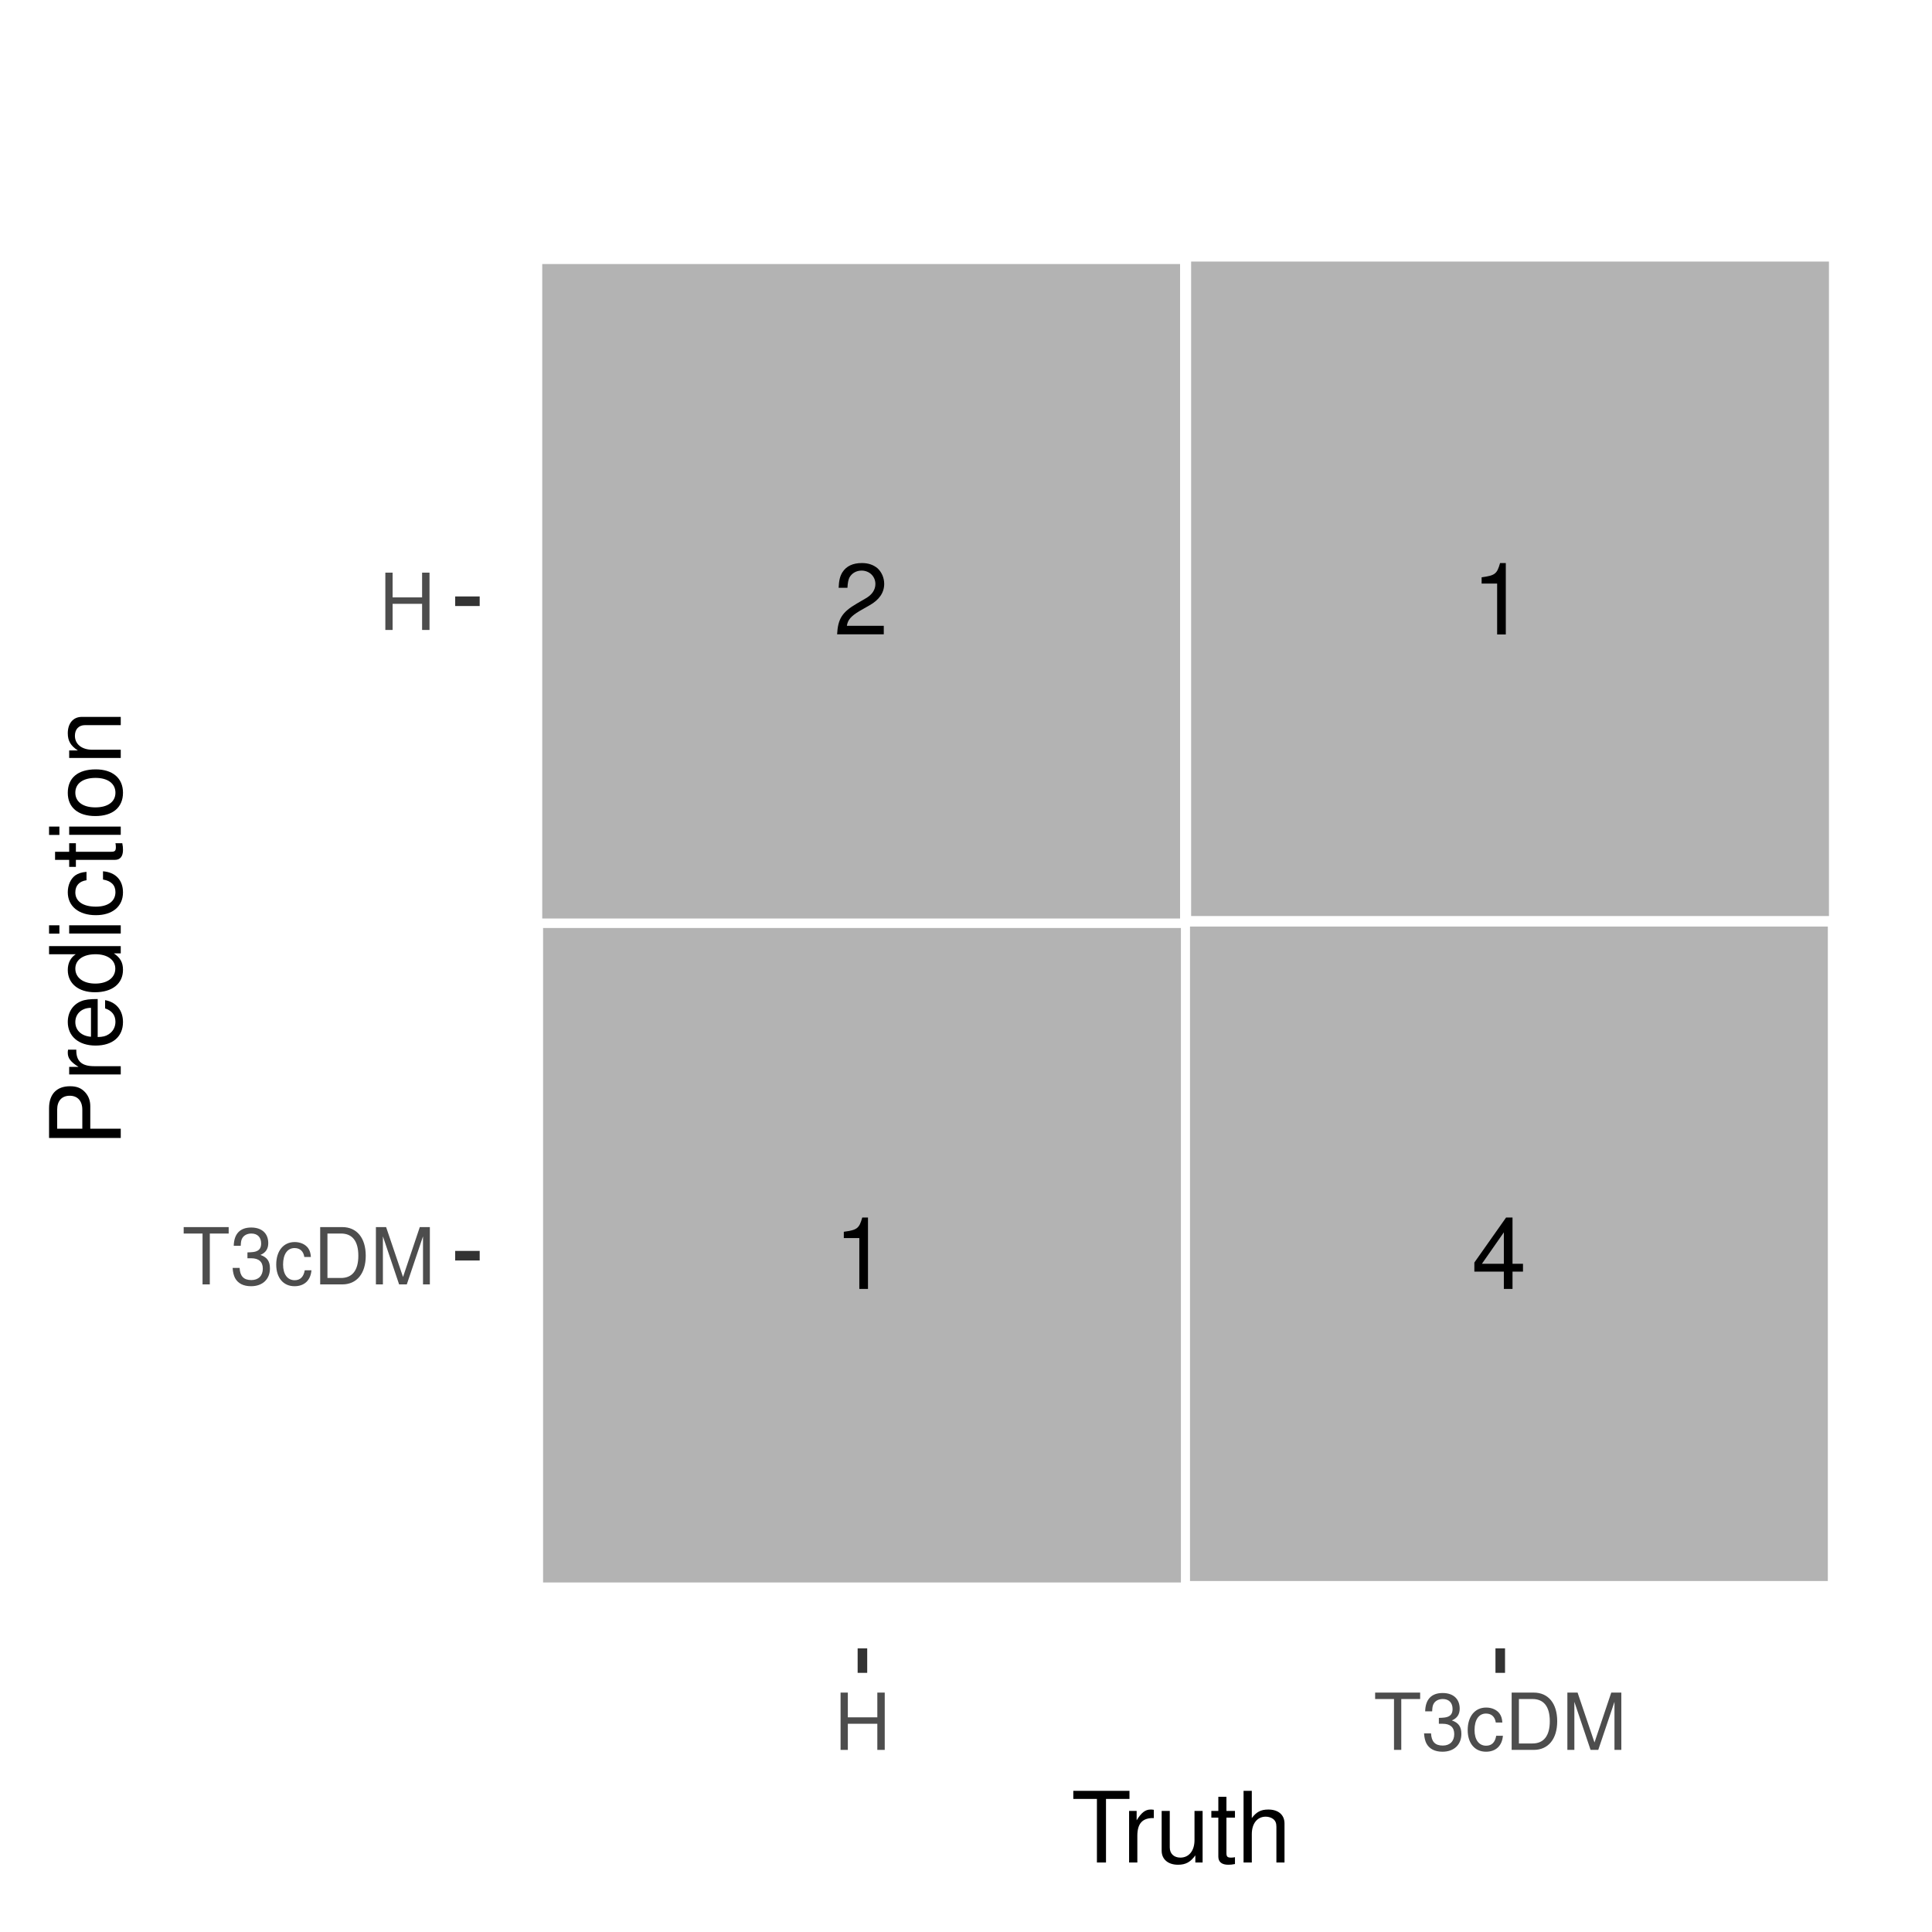
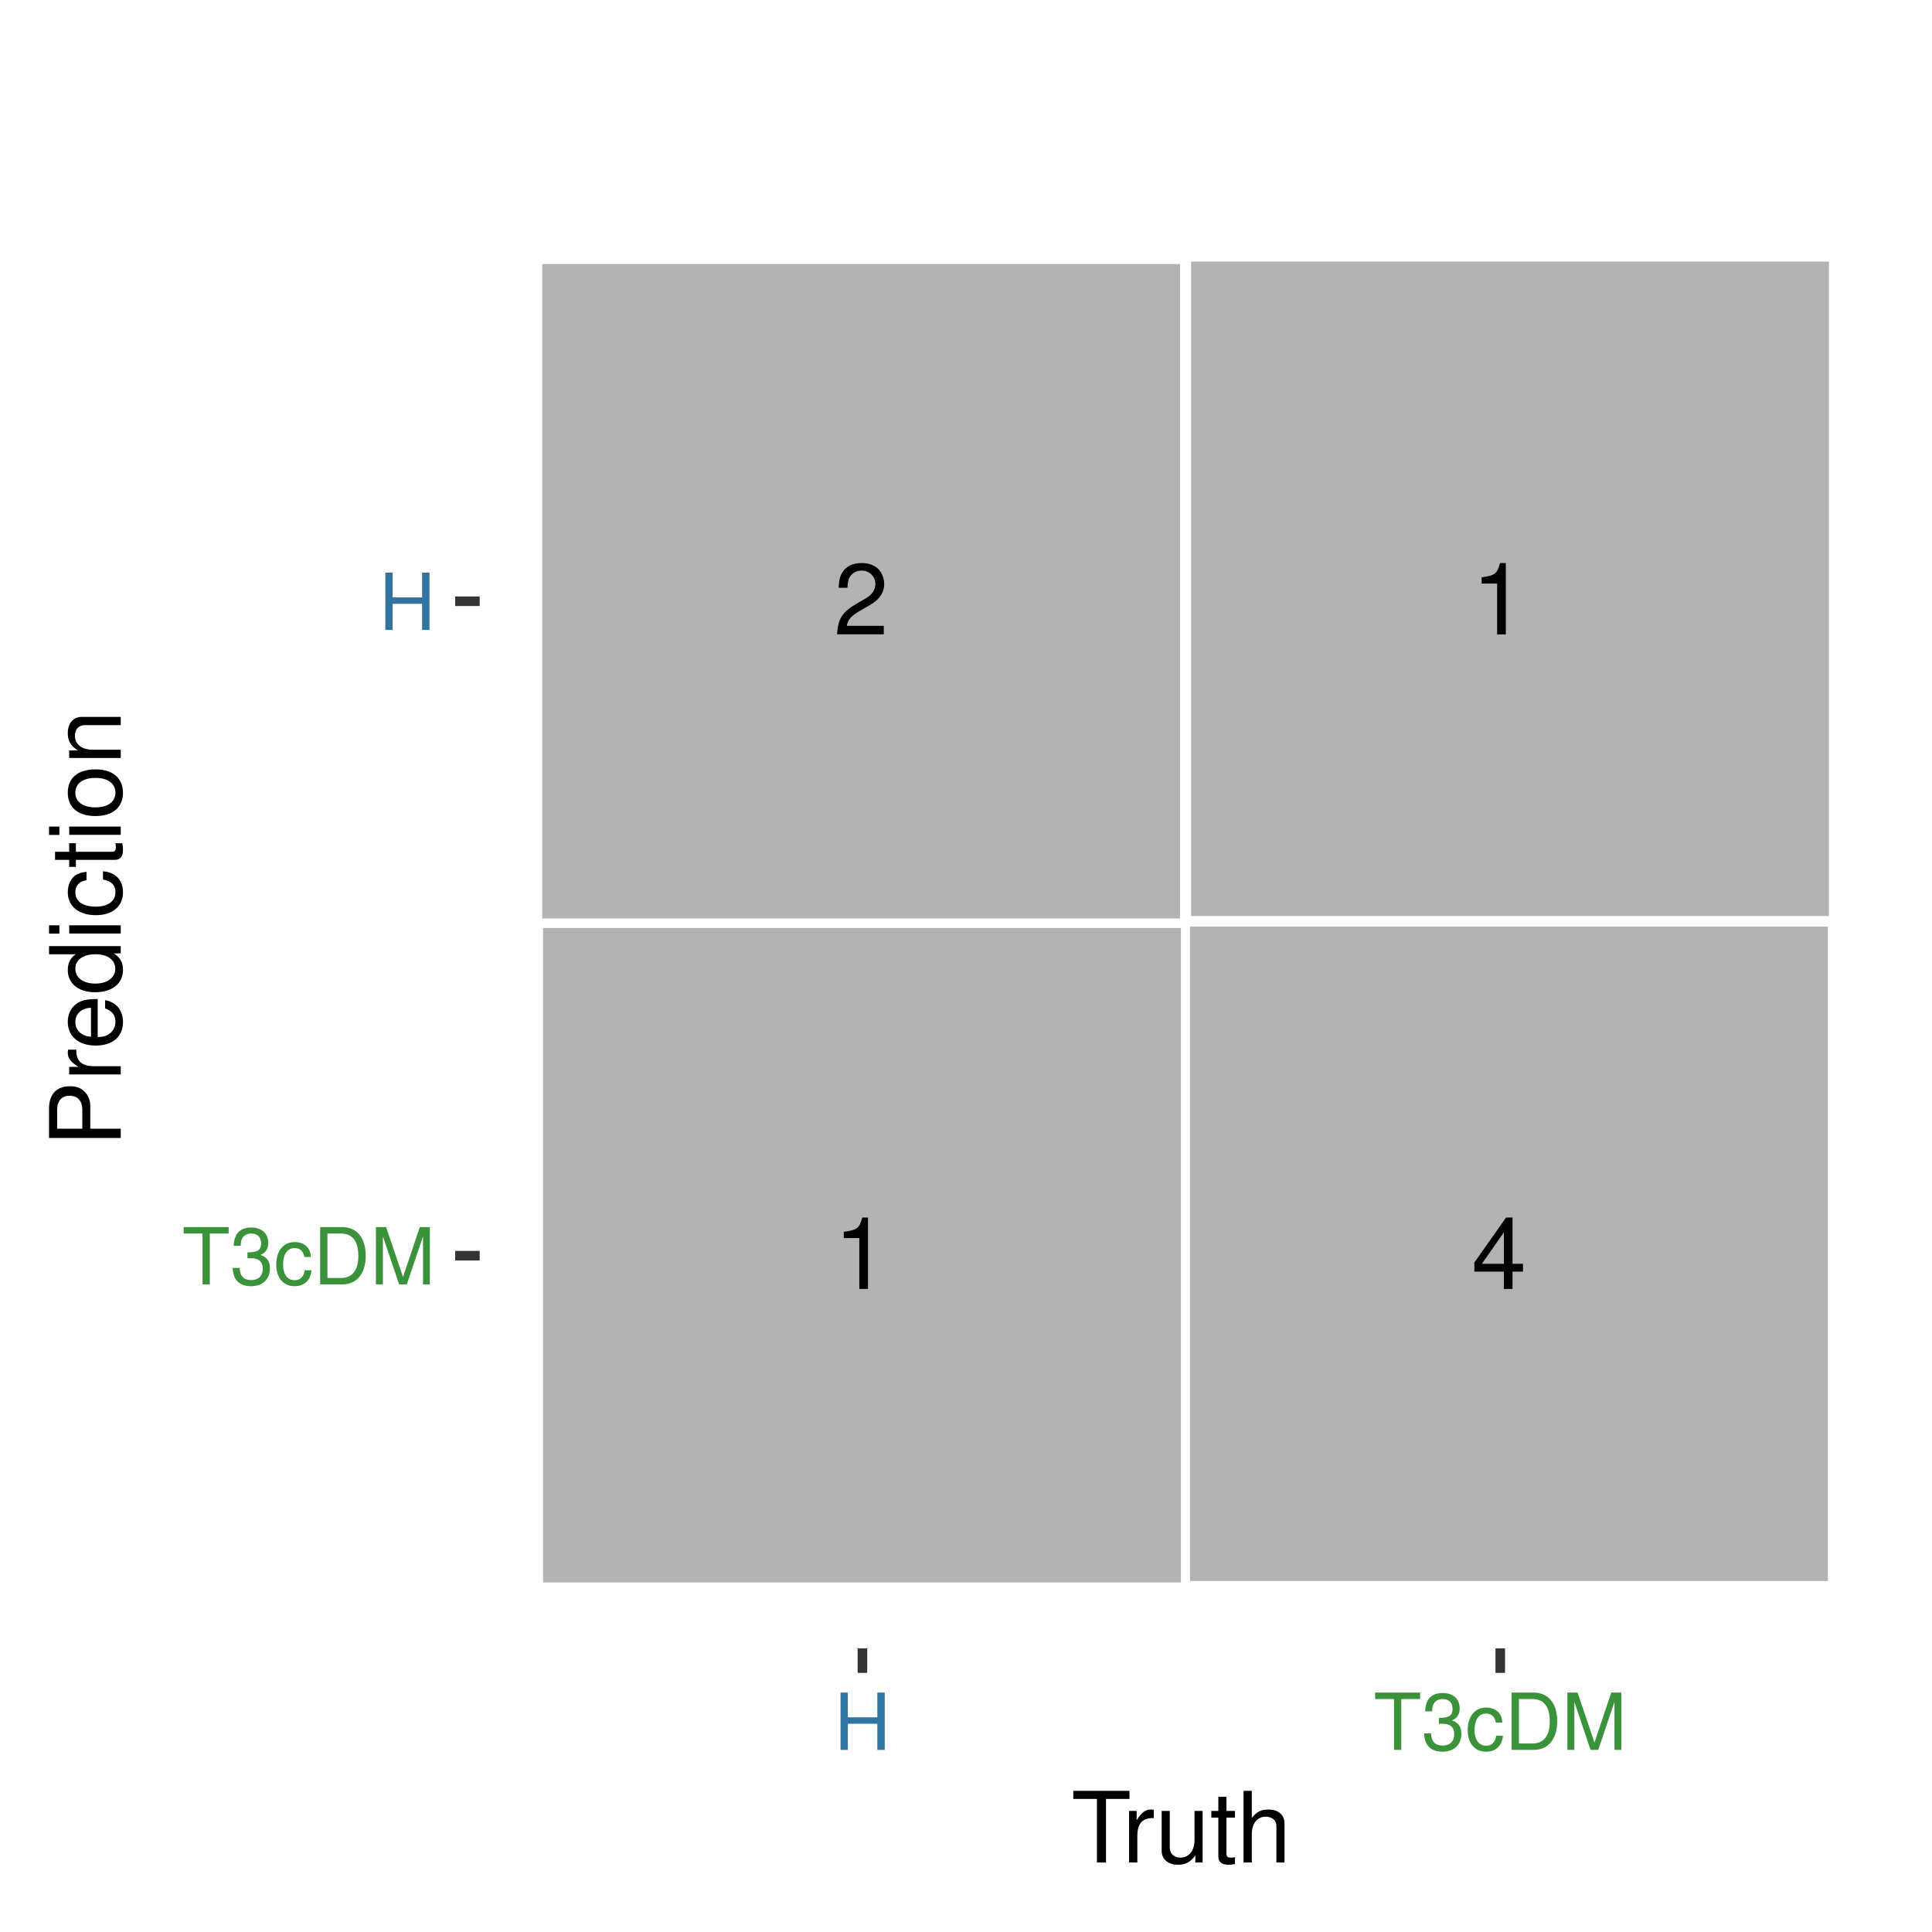
<svg xmlns="http://www.w3.org/2000/svg" class="svglite" width="216.00pt" height="216.00pt" viewBox="0 0 216.00 216.00" version="1.1" id="svg21">
  <defs id="defs1">
    <style type="text/css" id="style1">
    .svglite line, .svglite polyline, .svglite polygon, .svglite path, .svglite rect, .svglite circle {
      fill: none;
      stroke: #000000;
      stroke-linecap: round;
      stroke-linejoin: round;
      stroke-miterlimit: 10.00;
    }
    .svglite text {
      white-space: pre;
    }
  </style>
  </defs>
  <rect width="100%" height="100%" style="stroke: none; fill: #FFFFFF;" id="rect1" />
  <defs id="defs2">
    <clipPath id="cpMC4wMHwyMTYuMDB8MC4wMHwyMTYuMDA=">
      <rect x="0.00" y="0.00" width="216.00" height="216.00" id="rect2" />
    </clipPath>
  </defs>
  <g clip-path="url(#cpMC4wMHwyMTYuMDB8MC4wMHwyMTYuMDA=)" id="g3">
    <rect x="0" y="-0" width="216.00" height="216.00" style="stroke-width: 1.07; stroke: #FFFFFF; fill: #FFFFFF;" id="rect3" />
  </g>
  <defs id="defs4">
    <clipPath id="cpNTMuNjN8MjEwLjUyfDIzLjMyfDE4NC4yOQ==">
      <rect x="53.63" y="23.32" width="156.89" height="160.97" id="rect4" />
    </clipPath>
  </defs>
  <g clip-path="url(#cpNTMuNjN8MjEwLjUyfDIzLjMyfDE4NC4yOQ==)" id="g13" transform="translate(-0.1376239,-0.3046926)">
    <polyline points="53.63,140.39 210.52,140.39 " style="stroke:#ffffff;stroke-width:1.07;stroke-linecap:butt" id="polyline4" />
    <polyline points="53.63,67.22 210.52,67.22 " style="stroke:#ffffff;stroke-width:1.07;stroke-linecap:butt" id="polyline5" />
    <polyline points="96.42,184.29 96.42,23.32 " style="stroke:#ffffff;stroke-width:1.07;stroke-linecap:butt" id="polyline6" />
    <polyline points="167.73,184.29 167.73,23.32 " style="stroke:#ffffff;stroke-width:1.07;stroke-linecap:butt" id="polyline7" />
    <rect x="60.76" y="29.824" width="71.31" height="73.17" style="fill:#b3b3b3;fill-opacity:1;stroke:none;stroke-width:0.21;stroke-linecap:butt;stroke-linejoin:miter" id="rect7" />
    <rect x="60.854" y="104.057" width="71.31" height="73.17" style="fill:#b3b3b3;fill-opacity:1;stroke:none;stroke-width:0.21;stroke-linecap:butt;stroke-linejoin:miter" id="rect8" />
    <rect x="133.307" y="29.548" width="71.31" height="73.17" style="fill:#b3b3b3;fill-opacity:1;stroke:none;stroke-width:0.21;stroke-linecap:butt;stroke-linejoin:miter" id="rect9" />
    <rect x="133.181" y="103.895" width="71.31" height="73.17" style="fill:#b3b3b3;fill-opacity:1;stroke:none;stroke-width:0.21;stroke-linecap:butt;stroke-linejoin:miter" id="rect10" />
    <text x="96.42" y="71.24" text-anchor="middle" style="font-size:11.04px;font-family:'Nimbus Sans'" textLength="7.02" lengthAdjust="spacingAndGlyphs" id="text10">2</text>
    <text x="96.42" y="144.41" text-anchor="middle" style="font-size:11.04px;font-family:'Nimbus Sans'" textLength="7.02" lengthAdjust="spacingAndGlyphs" id="text11">1</text>
    <text x="167.73" y="71.24" text-anchor="middle" style="font-size:11.04px;font-family:'Nimbus Sans'" textLength="7.02" lengthAdjust="spacingAndGlyphs" id="text12">1</text>
    <text x="167.73" y="144.41" text-anchor="middle" style="font-size:11.04px;font-family:'Nimbus Sans'" textLength="7.02" lengthAdjust="spacingAndGlyphs" id="text13">4</text>
  </g>
  <g clip-path="url(#cpMC4wMHwyMTYuMDB8MC4wMHwyMTYuMDA=)" id="g21">
-     <text x="48.70" y="143.60" text-anchor="end" style="font-size: 8.80px;fill: #4D4D4D; font-family: &quot;Nimbus Sans&quot;;" textLength="30.17px" lengthAdjust="spacingAndGlyphs" id="text14">T3cDM</text>
-     <text x="48.70" y="70.43" text-anchor="end" style="font-size: 8.80px;fill: #4D4D4D; font-family: &quot;Nimbus Sans&quot;;" textLength="6.62px" lengthAdjust="spacingAndGlyphs" id="text15">H</text>
+     <text x="48.70" y="143.60" text-anchor="end" style="font-size:8.8px;fill:#3a923a;font-family:'Nimbus Sans';fill-opacity:1" textLength="30.17px" lengthAdjust="spacingAndGlyphs" id="text14">T3cDM</text>
+     <text x="48.70" y="70.43" text-anchor="end" style="font-size:8.8px;fill:#3274a1;font-family:'Nimbus Sans';fill-opacity:1" textLength="6.62px" lengthAdjust="spacingAndGlyphs" id="text15">H</text>
    <polyline points="50.89,140.39 53.63,140.39 " style="stroke-width: 1.07; stroke: #333333; stroke-linecap: butt;" id="polyline15" />
    <polyline points="50.89,67.22 53.63,67.22 " style="stroke-width: 1.07; stroke: #333333; stroke-linecap: butt;" id="polyline16" />
    <polyline points="96.42,187.03 96.42,184.29 " style="stroke-width: 1.07; stroke: #333333; stroke-linecap: butt;" id="polyline17" />
    <polyline points="167.73,187.03 167.73,184.29 " style="stroke-width: 1.07; stroke: #333333; stroke-linecap: butt;" id="polyline18" />
-     <text x="96.42" y="195.64" text-anchor="middle" style="font-size: 8.80px;fill: #4D4D4D; font-family: &quot;Nimbus Sans&quot;;" textLength="6.62px" lengthAdjust="spacingAndGlyphs" id="text18">H</text>
-     <text x="167.73" y="195.64" text-anchor="middle" style="font-size: 8.80px;fill: #4D4D4D; font-family: &quot;Nimbus Sans&quot;;" textLength="30.17px" lengthAdjust="spacingAndGlyphs" id="text19">T3cDM</text>
+     <text x="96.42" y="195.64" text-anchor="middle" style="font-size:8.8px;fill:#3274a1;font-family:'Nimbus Sans';fill-opacity:1" textLength="6.62px" lengthAdjust="spacingAndGlyphs" id="text18">H</text>
+     <text x="167.73" y="195.64" text-anchor="middle" style="font-size:8.8px;fill:#3a923a;font-family:'Nimbus Sans';fill-opacity:1" textLength="30.17px" lengthAdjust="spacingAndGlyphs" id="text19">T3cDM</text>
    <text x="132.07" y="208.23" text-anchor="middle" style="font-size: 11.00px; font-family: &quot;Nimbus Sans&quot;;" textLength="27.87px" lengthAdjust="spacingAndGlyphs" id="text20">Truth</text>
    <text transform="translate(13.50,103.81) rotate(-90)" text-anchor="middle" style="font-size: 11.00px; font-family: &quot;Nimbus Sans&quot;;" textLength="54.65px" lengthAdjust="spacingAndGlyphs" id="text21">Prediction</text>
  </g>
</svg>
